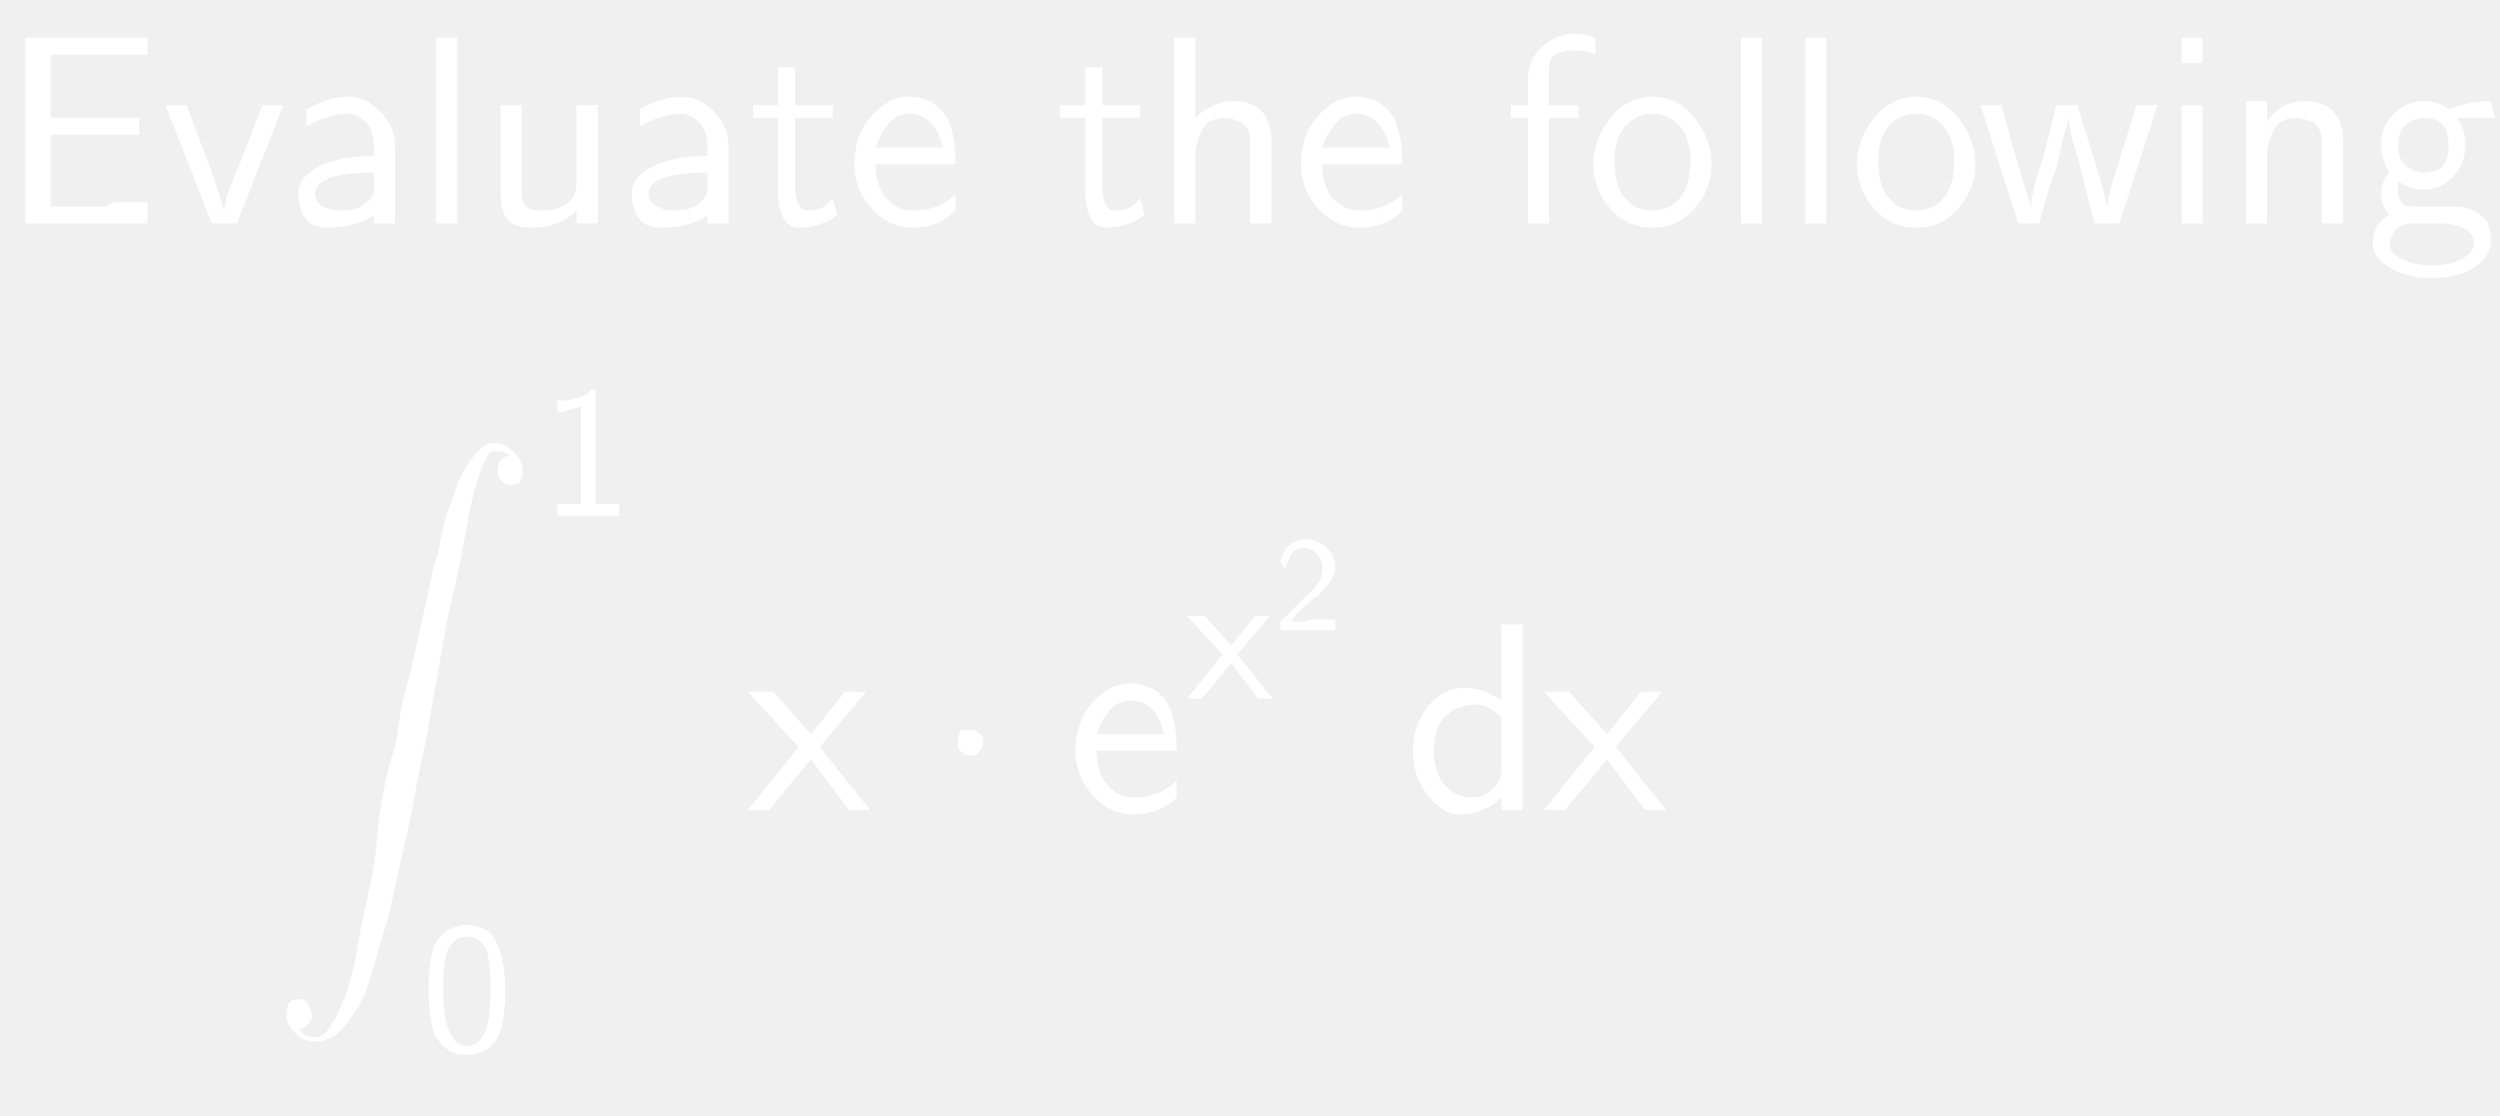
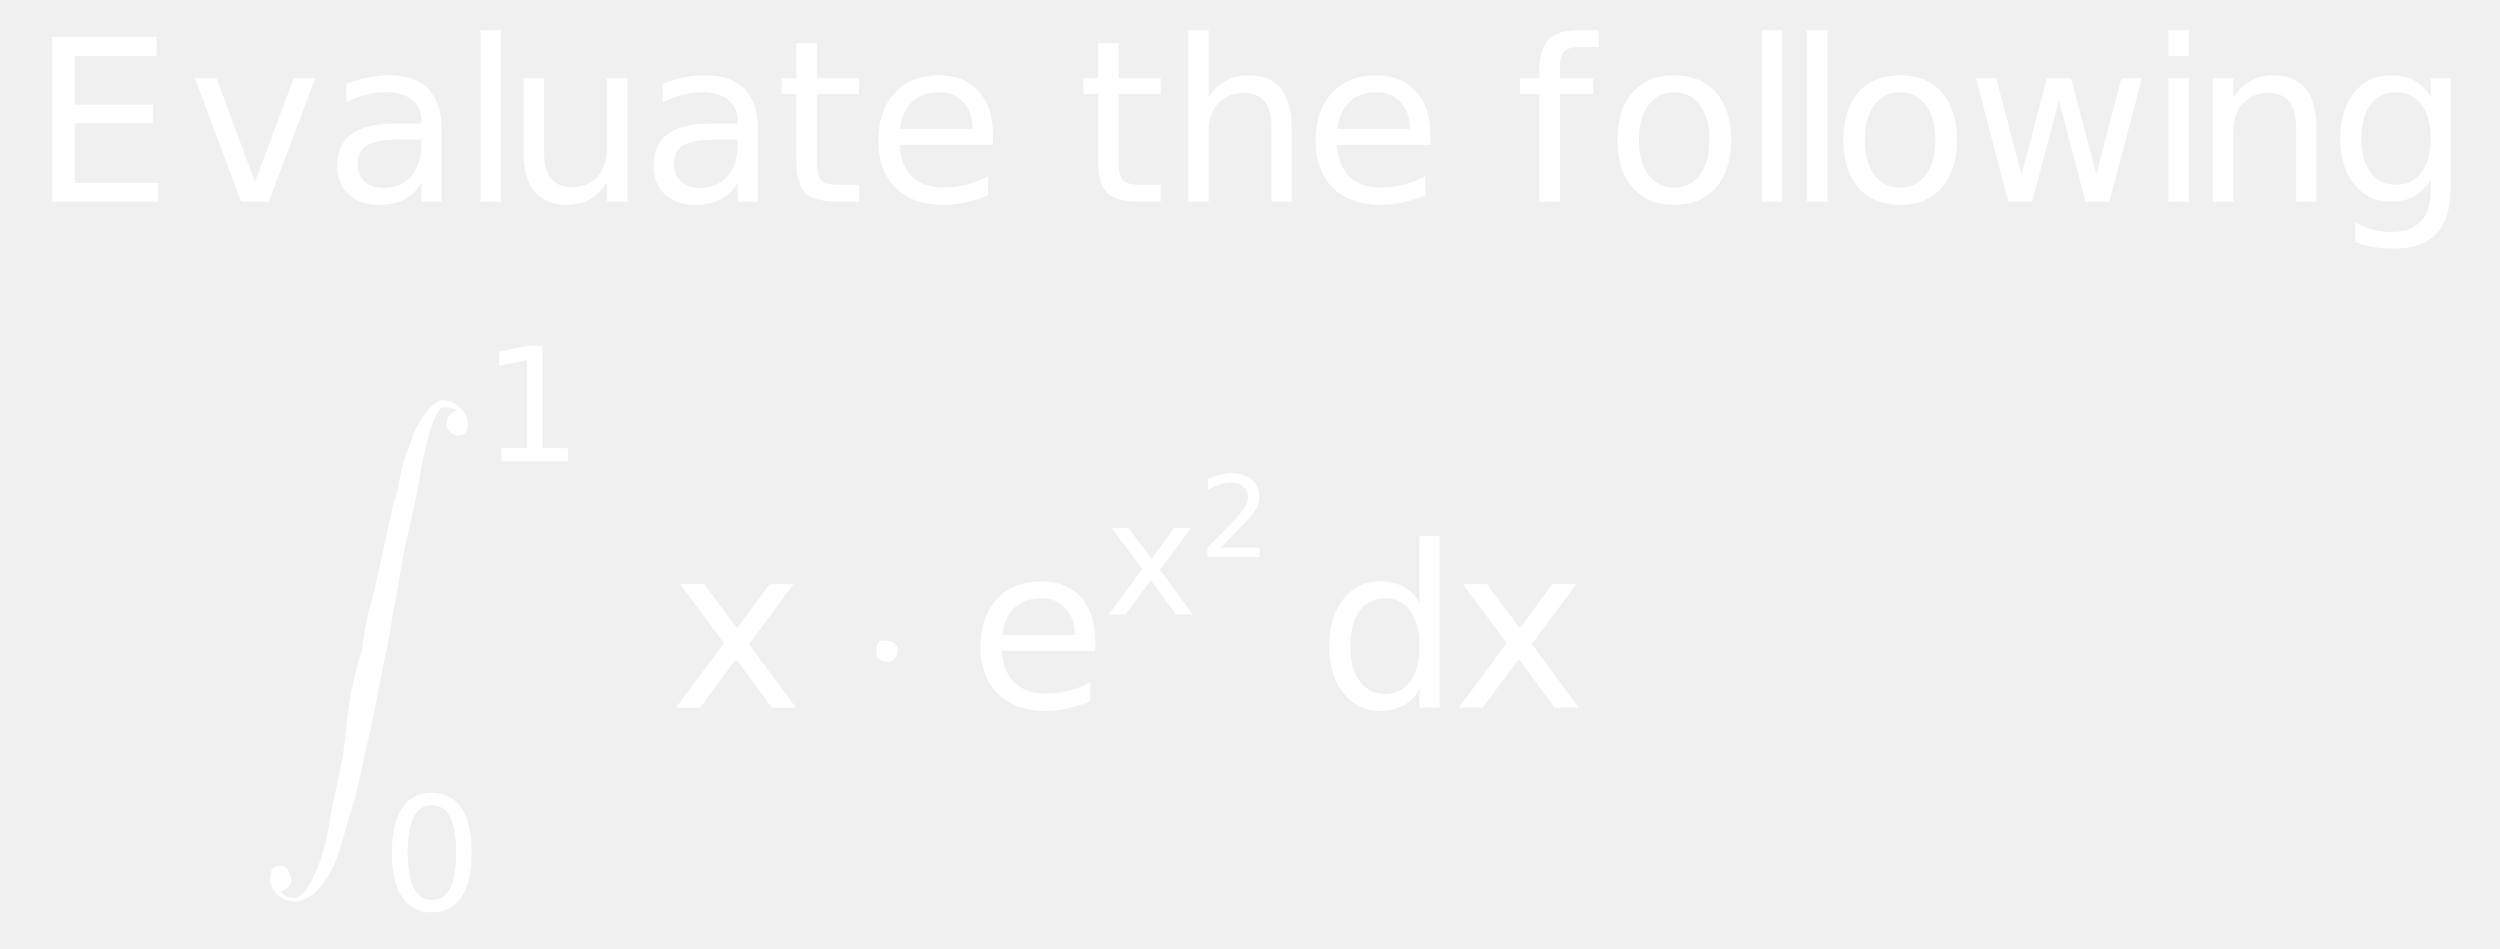
- <svg xmlns="http://www.w3.org/2000/svg" style="fill-opacity:1; color-rendering:auto; color-interpolation:auto; stroke:black; text-rendering:auto; stroke-linecap:square; stroke-miterlimit:10; stroke-opacity:1; shape-rendering:auto; fill:black; stroke-dasharray:none; font-weight:normal; stroke-width:1; font-family:'Dialog'; font-style:normal; stroke-linejoin:miter; font-size:12; stroke-dashoffset:0; image-rendering:auto;" width="139" height="62">
+ <svg xmlns="http://www.w3.org/2000/svg" style="fill-opacity:1; color-rendering:auto; color-interpolation:auto; stroke:black; text-rendering:auto; stroke-linecap:square; stroke-miterlimit:10; stroke-opacity:1; shape-rendering:auto; fill:black; stroke-dasharray:none; font-weight:normal; stroke-width:1; font-family:'Dialog'; font-style:normal; stroke-linejoin:miter; font-size:12; stroke-dashoffset:0; image-rendering:auto;" width="166" height="63">
  <defs id="genericDefs" />
  <g>
-     <g transform="scale(15,15) translate(0,0.8278)" style="font-size:1; fill:white; text-rendering:geometricPrecision; color-rendering:optimizeQuality; image-rendering:optimizeQuality; font-family:'jlm_cmss10'; color-interpolation:linearRGB; stroke:white;">
-       <path style="stroke:none;" d="M0.516 -0.328 L0.188 -0.328 L0.188 -0.062 L0.391 -0.062 Q0.391 -0.062 0.406 -0.07 Q0.422 -0.078 0.422 -0.078 L0.547 -0.078 L0.547 0 L0.094 0 L0.094 -0.688 L0.547 -0.688 L0.547 -0.625 L0.359 -0.625 Q0.344 -0.625 0.336 -0.625 Q0.328 -0.625 0.328 -0.625 L0.188 -0.625 L0.188 -0.391 L0.516 -0.391 L0.516 -0.328 Z" />
+     <g transform="scale(15,15) translate(0.1333,0.8927) scale(0.1,0.1)" style="fill:white; text-rendering:geometricPrecision; color-rendering:optimizeQuality; image-rendering:optimizeQuality; color-interpolation:linearRGB; stroke:white;">
+       <path style="stroke:none;" d="M0.984 -7.297 L5.594 -7.297 L5.594 -6.453 L1.969 -6.453 L1.969 -4.297 L5.438 -4.297 L5.438 -3.469 L1.969 -3.469 L1.969 -0.828 L5.672 -0.828 L5.672 0 L0.984 0 L0.984 -7.297 ZM7.297 -5.469 L8.25 -5.469 L9.953 -0.875 L11.672 -5.469 L12.625 -5.469 L10.562 0 L9.344 0 L7.297 -5.469 ZM16.422 -2.75 Q15.344 -2.75 14.922 -2.5 Q14.5 -2.25 14.5 -1.656 Q14.5 -1.172 14.812 -0.891 Q15.125 -0.609 15.672 -0.609 Q16.422 -0.609 16.875 -1.141 Q17.328 -1.672 17.328 -2.547 L17.328 -2.75 L16.422 -2.75 ZM18.219 -3.125 L18.219 0 L17.328 0 L17.328 -0.828 Q17.016 -0.328 16.555 -0.094 Q16.094 0.141 15.438 0.141 Q14.594 0.141 14.094 -0.328 Q13.594 -0.797 13.594 -1.594 Q13.594 -2.516 14.219 -2.984 Q14.844 -3.453 16.062 -3.453 L17.328 -3.453 L17.328 -3.547 Q17.328 -4.156 16.914 -4.5 Q16.5 -4.844 15.766 -4.844 Q15.297 -4.844 14.852 -4.727 Q14.406 -4.609 14 -4.391 L14 -5.219 Q14.5 -5.406 14.961 -5.5 Q15.422 -5.594 15.859 -5.594 Q17.047 -5.594 17.633 -4.984 Q18.219 -4.375 18.219 -3.125 ZM19.938 -7.594 L20.844 -7.594 L20.844 0 L19.938 0 L19.938 -7.594 ZM21.844 -2.156 L21.844 -5.469 L22.75 -5.469 L22.75 -2.188 Q22.75 -1.422 23.055 -1.031 Q23.359 -0.641 23.953 -0.641 Q24.688 -0.641 25.109 -1.102 Q25.531 -1.562 25.531 -2.375 L25.531 -5.469 L26.438 -5.469 L26.438 0 L25.531 0 L25.531 -0.844 Q25.203 -0.344 24.773 -0.102 Q24.344 0.141 23.766 0.141 Q22.828 0.141 22.336 -0.445 Q21.844 -1.031 21.844 -2.156 ZM30.422 -2.75 Q29.344 -2.75 28.922 -2.5 Q28.5 -2.25 28.5 -1.656 Q28.5 -1.172 28.812 -0.891 Q29.125 -0.609 29.672 -0.609 Q30.422 -0.609 30.875 -1.141 Q31.328 -1.672 31.328 -2.547 L31.328 -2.75 L30.422 -2.75 ZM32.219 -3.125 L32.219 0 L31.328 0 L31.328 -0.828 Q31.016 -0.328 30.555 -0.094 Q30.094 0.141 29.438 0.141 Q28.594 0.141 28.094 -0.328 Q27.594 -0.797 27.594 -1.594 Q27.594 -2.516 28.219 -2.984 Q28.844 -3.453 30.062 -3.453 L31.328 -3.453 L31.328 -3.547 Q31.328 -4.156 30.914 -4.5 Q30.5 -4.844 29.766 -4.844 Q29.297 -4.844 28.852 -4.727 Q28.406 -4.609 28 -4.391 L28 -5.219 Q28.5 -5.406 28.961 -5.5 Q29.422 -5.594 29.859 -5.594 Q31.047 -5.594 31.633 -4.984 Q32.219 -4.375 32.219 -3.125 ZM34.828 -7.016 L34.828 -5.469 L36.688 -5.469 L36.688 -4.766 L34.828 -4.766 L34.828 -1.797 Q34.828 -1.141 35.016 -0.945 Q35.203 -0.75 35.766 -0.75 L36.688 -0.75 L36.688 0 L35.766 0 Q34.719 0 34.32 -0.391 Q33.922 -0.781 33.922 -1.797 L33.922 -4.766 L33.266 -4.766 L33.266 -5.469 L33.922 -5.469 L33.922 -7.016 L34.828 -7.016 ZM42.625 -2.953 L42.625 -2.516 L38.484 -2.516 Q38.547 -1.594 39.047 -1.109 Q39.547 -0.625 40.438 -0.625 Q40.953 -0.625 41.445 -0.75 Q41.938 -0.875 42.406 -1.125 L42.406 -0.281 Q41.922 -0.078 41.414 0.031 Q40.906 0.141 40.391 0.141 Q39.078 0.141 38.312 -0.617 Q37.547 -1.375 37.547 -2.688 Q37.547 -4.031 38.273 -4.812 Q39 -5.594 40.234 -5.594 Q41.344 -5.594 41.984 -4.891 Q42.625 -4.188 42.625 -2.953 ZM41.719 -3.219 Q41.719 -3.953 41.312 -4.398 Q40.906 -4.844 40.25 -4.844 Q39.484 -4.844 39.039 -4.414 Q38.594 -3.984 38.516 -3.219 L41.719 -3.219 Z" />
+       <path d="M1.828 -7.016 L1.828 -5.469 L3.688 -5.469 L3.688 -4.766 L1.828 -4.766 L1.828 -1.797 Q1.828 -1.141 2.016 -0.945 Q2.203 -0.75 2.766 -0.75 L3.688 -0.75 L3.688 0 L2.766 0 Q1.719 0 1.32 -0.391 Q0.922 -0.781 0.922 -1.797 L0.922 -4.766 L0.266 -4.766 L0.266 -5.469 L0.922 -5.469 L0.922 -7.016 L1.828 -7.016 ZM9.484 -3.297 L9.484 0 L8.594 0 L8.594 -3.266 Q8.594 -4.047 8.289 -4.43 Q7.984 -4.812 7.375 -4.812 Q6.656 -4.812 6.234 -4.352 Q5.812 -3.891 5.812 -3.094 L5.812 0 L4.906 0 L4.906 -7.594 L5.812 -7.594 L5.812 -4.625 Q6.141 -5.109 6.578 -5.352 Q7.016 -5.594 7.578 -5.594 Q8.516 -5.594 9 -5.016 Q9.484 -4.438 9.484 -3.297 ZM15.625 -2.953 L15.625 -2.516 L11.484 -2.516 Q11.547 -1.594 12.047 -1.109 Q12.547 -0.625 13.438 -0.625 Q13.953 -0.625 14.445 -0.75 Q14.938 -0.875 15.406 -1.125 L15.406 -0.281 Q14.922 -0.078 14.414 0.031 Q13.906 0.141 13.391 0.141 Q12.078 0.141 11.312 -0.617 Q10.547 -1.375 10.547 -2.688 Q10.547 -4.031 11.273 -4.812 Q12 -5.594 13.234 -5.594 Q14.344 -5.594 14.984 -4.891 Q15.625 -4.188 15.625 -2.953 ZM14.719 -3.219 Q14.719 -3.953 14.312 -4.398 Q13.906 -4.844 13.25 -4.844 Q12.484 -4.844 12.039 -4.414 Q11.594 -3.984 11.516 -3.219 L14.719 -3.219 Z" style="stroke:none;" transform="scale(10,10) translate(4.6358,0) scale(0.1,0.1)" />
+       <path d="M3.719 -7.594 L3.719 -6.844 L2.859 -6.844 Q2.375 -6.844 2.188 -6.648 Q2 -6.453 2 -5.953 L2 -5.469 L3.469 -5.469 L3.469 -4.766 L2 -4.766 L2 0 L1.094 0 L1.094 -4.766 L0.234 -4.766 L0.234 -5.469 L1.094 -5.469 L1.094 -5.844 Q1.094 -6.766 1.516 -7.18 Q1.938 -7.594 2.859 -7.594 L3.719 -7.594 ZM7.062 -4.844 Q6.344 -4.844 5.922 -4.281 Q5.5 -3.719 5.5 -2.734 Q5.5 -1.75 5.914 -1.188 Q6.328 -0.625 7.062 -0.625 Q7.781 -0.625 8.203 -1.188 Q8.625 -1.75 8.625 -2.734 Q8.625 -3.703 8.203 -4.273 Q7.781 -4.844 7.062 -4.844 ZM7.062 -5.594 Q8.234 -5.594 8.906 -4.836 Q9.578 -4.078 9.578 -2.734 Q9.578 -1.391 8.906 -0.625 Q8.234 0.141 7.062 0.141 Q5.891 0.141 5.219 -0.625 Q4.547 -1.391 4.547 -2.734 Q4.547 -4.078 5.219 -4.836 Q5.891 -5.594 7.062 -5.594 ZM10.938 -7.594 L11.844 -7.594 L11.844 0 L10.938 0 L10.938 -7.594 ZM12.938 -7.594 L13.844 -7.594 L13.844 0 L12.938 0 L12.938 -7.594 ZM17.062 -4.844 Q16.344 -4.844 15.922 -4.281 Q15.5 -3.719 15.5 -2.734 Q15.5 -1.75 15.914 -1.188 Q16.328 -0.625 17.062 -0.625 Q17.781 -0.625 18.203 -1.188 Q18.625 -1.75 18.625 -2.734 Q18.625 -3.703 18.203 -4.273 Q17.781 -4.844 17.062 -4.844 ZM17.062 -5.594 Q18.234 -5.594 18.906 -4.836 Q19.578 -4.078 19.578 -2.734 Q19.578 -1.391 18.906 -0.625 Q18.234 0.141 17.062 0.141 Q15.891 0.141 15.219 -0.625 Q14.547 -1.391 14.547 -2.734 Q14.547 -4.078 15.219 -4.836 Q15.891 -5.594 17.062 -5.594 ZM20.422 -5.469 L21.312 -5.469 L22.438 -1.203 L23.562 -5.469 L24.625 -5.469 L25.75 -1.203 L26.859 -5.469 L27.766 -5.469 L26.328 0 L25.266 0 L24.094 -4.484 L22.906 0 L21.844 0 L20.422 -5.469 ZM28.938 -5.469 L29.844 -5.469 L29.844 0 L28.938 0 L28.938 -5.469 ZM28.938 -7.594 L29.844 -7.594 L29.844 -6.453 L28.938 -6.453 L28.938 -7.594 ZM35.484 -3.297 L35.484 0 L34.594 0 L34.594 -3.266 Q34.594 -4.047 34.289 -4.43 Q33.984 -4.812 33.375 -4.812 Q32.656 -4.812 32.234 -4.352 Q31.812 -3.891 31.812 -3.094 L31.812 0 L30.906 0 L30.906 -5.469 L31.812 -5.469 L31.812 -4.625 Q32.141 -5.109 32.578 -5.352 Q33.016 -5.594 33.578 -5.594 Q34.516 -5.594 35 -5.016 Q35.484 -4.438 35.484 -3.297 ZM40.547 -2.797 Q40.547 -3.781 40.141 -4.312 Q39.734 -4.844 39.016 -4.844 Q38.281 -4.844 37.883 -4.312 Q37.484 -3.781 37.484 -2.797 Q37.484 -1.828 37.883 -1.289 Q38.281 -0.75 39.016 -0.75 Q39.734 -0.75 40.141 -1.289 Q40.547 -1.828 40.547 -2.797 ZM41.438 -0.672 Q41.438 0.719 40.82 1.398 Q40.203 2.078 38.922 2.078 Q38.453 2.078 38.031 2.008 Q37.609 1.938 37.219 1.797 L37.219 0.922 Q37.609 1.141 37.992 1.242 Q38.375 1.344 38.781 1.344 Q39.656 1.344 40.102 0.883 Q40.547 0.422 40.547 -0.516 L40.547 -0.969 Q40.266 -0.484 39.828 -0.242 Q39.391 0 38.781 0 Q37.781 0 37.164 -0.766 Q36.547 -1.531 36.547 -2.797 Q36.547 -4.062 37.164 -4.828 Q37.781 -5.594 38.781 -5.594 Q39.391 -5.594 39.828 -5.359 Q40.266 -5.125 40.547 -4.641 L40.547 -5.469 L41.438 -5.469 L41.438 -0.672 Z" style="stroke:none;" transform="scale(10,10) translate(6.5717,0) scale(0.1,0.1)" />
+       <path d="M0.109 2.172 Q0.125 2.203 0.172 2.203 Q0.203 2.203 0.234 2.148 Q0.266 2.094 0.289 2.023 Q0.312 1.953 0.32 1.898 Q0.328 1.844 0.344 1.766 Q0.359 1.703 0.375 1.625 Q0.391 1.547 0.398 1.461 Q0.406 1.375 0.422 1.289 Q0.438 1.203 0.469 1.109 Q0.484 0.984 0.5 0.93 Q0.516 0.875 0.539 0.773 Q0.562 0.672 0.57 0.633 Q0.578 0.594 0.609 0.453 L0.625 0.406 Q0.641 0.312 0.656 0.266 Q0.672 0.219 0.695 0.156 Q0.719 0.094 0.758 0.047 Q0.797 0 0.828 0 Q0.859 0 0.883 0.016 Q0.906 0.031 0.922 0.055 Q0.938 0.078 0.938 0.109 Q0.938 0.125 0.93 0.141 Q0.922 0.156 0.891 0.156 Q0.875 0.156 0.859 0.141 Q0.844 0.125 0.844 0.109 Q0.844 0.078 0.859 0.062 Q0.875 0.047 0.891 0.047 Q0.875 0.031 0.828 0.031 Q0.812 0.031 0.789 0.086 Q0.766 0.141 0.75 0.211 Q0.734 0.281 0.727 0.328 Q0.719 0.375 0.703 0.453 Q0.688 0.531 0.672 0.594 Q0.656 0.656 0.641 0.75 Q0.625 0.844 0.609 0.93 Q0.594 1.016 0.578 1.109 Q0.562 1.172 0.539 1.297 Q0.516 1.422 0.508 1.453 Q0.5 1.484 0.469 1.625 Q0.438 1.766 0.438 1.766 L0.422 1.812 Q0.391 1.922 0.367 2 Q0.344 2.078 0.289 2.148 Q0.234 2.219 0.172 2.219 Q0.125 2.219 0.094 2.188 Q0.062 2.156 0.062 2.125 Q0.062 2.094 0.07 2.078 Q0.078 2.062 0.109 2.062 Q0.125 2.062 0.133 2.07 Q0.141 2.078 0.148 2.094 Q0.156 2.109 0.156 2.125 Q0.156 2.141 0.141 2.156 Q0.125 2.172 0.109 2.172 Z" style="stroke:none;" transform="scale(10,10) translate(1,0.8789)" />
    </g>
-     <g transform="matrix(15,0,0,15,0,0) translate(0.5972,0.8278)" style="font-size:1; fill:white; text-rendering:geometricPrecision; color-rendering:optimizeQuality; image-rendering:optimizeQuality; font-family:'jlm_cmss10'; color-interpolation:linearRGB; stroke:white;">
-       <path style="stroke:none;" d="M0.453 -0.438 L0.281 0 L0.188 0 L0.016 -0.438 L0.094 -0.438 L0.188 -0.188 Q0.219 -0.094 0.234 -0.047 L0.234 -0.047 Q0.234 -0.094 0.297 -0.234 L0.375 -0.438 L0.453 -0.438 Z" />
+     <g transform="matrix(15,0,0,15,0,0) translate(2.1333,2.0419) scale(0.07,0.07)" style="font-size:1; fill:white; text-rendering:geometricPrecision; color-rendering:optimizeQuality; image-rendering:optimizeQuality; font-family:'jlm_cmex10'; color-interpolation:linearRGB; stroke:white;">
+       <path style="stroke:none;" d="M1.234 -0.828 L2.859 -0.828 L2.859 -6.391 L1.094 -6.047 L1.094 -6.938 L2.844 -7.297 L3.828 -7.297 L3.828 -0.828 L5.438 -0.828 L5.438 0 L1.234 0 L1.234 -0.828 Z" />
+       <path d="M3.172 -6.641 Q2.422 -6.641 2.039 -5.891 Q1.656 -5.141 1.656 -3.641 Q1.656 -2.141 2.039 -1.391 Q2.422 -0.641 3.172 -0.641 Q3.953 -0.641 4.336 -1.391 Q4.719 -2.141 4.719 -3.641 Q4.719 -5.141 4.336 -5.891 Q3.953 -6.641 3.172 -6.641 ZM3.172 -7.422 Q4.406 -7.422 5.055 -6.453 Q5.703 -5.484 5.703 -3.641 Q5.703 -1.797 5.055 -0.828 Q4.406 0.141 3.172 0.141 Q1.953 0.141 1.305 -0.828 Q0.656 -1.797 0.656 -3.641 Q0.656 -5.484 1.305 -6.453 Q1.953 -7.422 3.172 -7.422 Z" style="stroke:none;" transform="scale(14.2857,14.2857) translate(-0.4444,1.987) scale(0.07,0.07)" />
+       <path d="M5.484 -5.469 L3.516 -2.812 L5.594 0 L4.531 0 L2.938 -2.156 L1.344 0 L0.281 0 L2.406 -2.859 L0.469 -5.469 L1.531 -5.469 L2.984 -3.516 L4.422 -5.469 L5.484 -5.469 Z" style="stroke:none;" transform="scale(14.2857,14.2857) translate(-0.4444,1.987) scale(1,1) translate(1.2753,-0.8961) scale(0.1,0.1)" />
+       <path d="M0.188 -0.25 Q0.188 -0.219 0.156 -0.203 Q0.156 -0.203 0.141 -0.203 Q0.109 -0.203 0.094 -0.234 Q0.094 -0.234 0.094 -0.25 Q0.094 -0.281 0.109 -0.297 Q0.125 -0.297 0.141 -0.297 Q0.172 -0.297 0.188 -0.266 Q0.188 -0.266 0.188 -0.25 Z" style="stroke:none;" transform="scale(14.2857,14.2857) translate(-0.4444,1.987) scale(1,1) translate(2.0969,-0.8961)" />
    </g>
-     <g transform="matrix(15,0,0,15,0,0) translate(1.0583,0.8278)" style="font-size:1; fill:white; text-rendering:geometricPrecision; color-rendering:optimizeQuality; image-rendering:optimizeQuality; font-family:'jlm_cmss10'; color-interpolation:linearRGB; stroke:white;">
-       <path style="stroke:none;" d="M0.406 -0.281 L0.406 0 L0.328 0 L0.328 -0.031 Q0.266 0.016 0.156 0.016 Q0.094 0.016 0.07 -0.023 Q0.047 -0.062 0.047 -0.109 Q0.047 -0.172 0.125 -0.211 Q0.203 -0.25 0.328 -0.25 L0.328 -0.281 Q0.328 -0.344 0.297 -0.375 Q0.266 -0.406 0.234 -0.406 Q0.156 -0.406 0.078 -0.359 L0.078 -0.422 Q0.156 -0.469 0.234 -0.469 Q0.297 -0.469 0.352 -0.414 Q0.406 -0.359 0.406 -0.281 ZM0.328 -0.125 L0.328 -0.188 Q0.109 -0.188 0.109 -0.109 Q0.109 -0.078 0.141 -0.062 Q0.172 -0.047 0.203 -0.047 Q0.25 -0.047 0.281 -0.062 Q0.328 -0.094 0.328 -0.125 Z" />
-     </g>
-     <g transform="matrix(15,0,0,15,0,0) translate(1.5389,0.8278)" style="font-size:1; fill:white; text-rendering:geometricPrecision; color-rendering:optimizeQuality; image-rendering:optimizeQuality; font-family:'jlm_cmss10'; color-interpolation:linearRGB; stroke:white;">
-       <path style="stroke:none;" d="M0.156 -0.688 L0.156 0 L0.078 0 L0.078 -0.688 L0.156 -0.688 Z" />
-     </g>
-     <g transform="matrix(15,0,0,15,0,0) translate(1.7778,0.8278)" style="font-size:1; fill:white; text-rendering:geometricPrecision; color-rendering:optimizeQuality; image-rendering:optimizeQuality; font-family:'jlm_cmss10'; color-interpolation:linearRGB; stroke:white;">
-       <path style="stroke:none;" d="M0.438 -0.438 L0.438 0 L0.359 0 L0.359 -0.047 Q0.297 0.016 0.188 0.016 Q0.125 0.016 0.102 -0.016 Q0.078 -0.047 0.078 -0.109 L0.078 -0.438 L0.156 -0.438 L0.156 -0.109 Q0.156 -0.078 0.172 -0.062 Q0.188 -0.047 0.234 -0.047 Q0.281 -0.047 0.32 -0.07 Q0.359 -0.094 0.359 -0.156 L0.359 -0.438 L0.438 -0.438 Z" />
-     </g>
-     <g transform="matrix(15,0,0,15,0,0) translate(2.2945,0.8278)" style="font-size:1; fill:white; text-rendering:geometricPrecision; color-rendering:optimizeQuality; image-rendering:optimizeQuality; font-family:'jlm_cmss10'; color-interpolation:linearRGB; stroke:white;">
-       <path style="stroke:none;" d="M0.406 -0.281 L0.406 0 L0.328 0 L0.328 -0.031 Q0.266 0.016 0.156 0.016 Q0.094 0.016 0.07 -0.023 Q0.047 -0.062 0.047 -0.109 Q0.047 -0.172 0.125 -0.211 Q0.203 -0.25 0.328 -0.25 L0.328 -0.281 Q0.328 -0.344 0.297 -0.375 Q0.266 -0.406 0.234 -0.406 Q0.156 -0.406 0.078 -0.359 L0.078 -0.422 Q0.156 -0.469 0.234 -0.469 Q0.297 -0.469 0.352 -0.414 Q0.406 -0.359 0.406 -0.281 ZM0.328 -0.125 L0.328 -0.188 Q0.109 -0.188 0.109 -0.109 Q0.109 -0.078 0.141 -0.062 Q0.172 -0.047 0.203 -0.047 Q0.25 -0.047 0.281 -0.062 Q0.328 -0.094 0.328 -0.125 Z" />
-     </g>
-     <g transform="matrix(15,0,0,15,0,0) translate(2.775,0.8278)" style="font-size:1; fill:white; text-rendering:geometricPrecision; color-rendering:optimizeQuality; image-rendering:optimizeQuality; font-family:'jlm_cmss10'; color-interpolation:linearRGB; stroke:white;">
-       <path style="stroke:none;" d="M0.172 -0.391 L0.172 -0.141 Q0.172 -0.047 0.219 -0.047 Q0.281 -0.047 0.312 -0.094 L0.328 -0.031 Q0.266 0.016 0.188 0.016 Q0.109 0.016 0.109 -0.125 L0.109 -0.391 L0.016 -0.391 L0.016 -0.438 L0.109 -0.438 L0.109 -0.578 L0.172 -0.578 L0.172 -0.438 L0.312 -0.438 L0.312 -0.391 L0.172 -0.391 Z" />
-     </g>
-     <g transform="matrix(15,0,0,15,0,0) translate(3.1361,0.8278)" style="font-size:1; fill:white; text-rendering:geometricPrecision; color-rendering:optimizeQuality; image-rendering:optimizeQuality; font-family:'jlm_cmss10'; color-interpolation:linearRGB; stroke:white;">
-       <path style="stroke:none;" d="M0.406 -0.219 L0.109 -0.219 Q0.109 -0.141 0.148 -0.094 Q0.188 -0.047 0.25 -0.047 Q0.344 -0.047 0.406 -0.109 L0.406 -0.047 Q0.344 0.016 0.25 0.016 Q0.156 0.016 0.094 -0.055 Q0.031 -0.125 0.031 -0.219 Q0.031 -0.328 0.094 -0.398 Q0.156 -0.469 0.234 -0.469 Q0.328 -0.469 0.375 -0.391 Q0.406 -0.328 0.406 -0.219 ZM0.109 -0.281 L0.359 -0.281 Q0.344 -0.344 0.312 -0.375 Q0.281 -0.406 0.234 -0.406 Q0.188 -0.406 0.156 -0.367 Q0.125 -0.328 0.109 -0.281 Z" />
-     </g>
-     <g transform="matrix(15,0,0,15,0,0) translate(3.9139,0.8278)" style="font-size:1; fill:white; text-rendering:geometricPrecision; color-rendering:optimizeQuality; image-rendering:optimizeQuality; font-family:'jlm_cmss10'; color-interpolation:linearRGB; stroke:white;">
-       <path style="stroke:none;" d="M0.172 -0.391 L0.172 -0.141 Q0.172 -0.047 0.219 -0.047 Q0.281 -0.047 0.312 -0.094 L0.328 -0.031 Q0.266 0.016 0.188 0.016 Q0.109 0.016 0.109 -0.125 L0.109 -0.391 L0.016 -0.391 L0.016 -0.438 L0.109 -0.438 L0.109 -0.578 L0.172 -0.578 L0.172 -0.438 L0.312 -0.438 L0.312 -0.391 L0.172 -0.391 Z" />
-     </g>
-     <g transform="matrix(15,0,0,15,0,0) translate(4.275,0.8278)" style="font-size:1; fill:white; text-rendering:geometricPrecision; color-rendering:optimizeQuality; image-rendering:optimizeQuality; font-family:'jlm_cmss10'; color-interpolation:linearRGB; stroke:white;">
-       <path style="stroke:none;" d="M0.438 -0.297 L0.438 0 L0.359 0 L0.359 -0.297 Q0.359 -0.312 0.359 -0.32 Q0.359 -0.328 0.352 -0.344 Q0.344 -0.359 0.336 -0.367 Q0.328 -0.375 0.305 -0.383 Q0.281 -0.391 0.266 -0.391 Q0.203 -0.391 0.18 -0.344 Q0.156 -0.297 0.156 -0.25 L0.156 0 L0.078 0 L0.078 -0.688 L0.156 -0.688 L0.156 -0.391 Q0.219 -0.453 0.297 -0.453 Q0.438 -0.453 0.438 -0.297 Z" />
-     </g>
-     <g transform="matrix(15,0,0,15,0,0) translate(4.7917,0.8278)" style="font-size:1; fill:white; text-rendering:geometricPrecision; color-rendering:optimizeQuality; image-rendering:optimizeQuality; font-family:'jlm_cmss10'; color-interpolation:linearRGB; stroke:white;">
-       <path style="stroke:none;" d="M0.406 -0.219 L0.109 -0.219 Q0.109 -0.141 0.148 -0.094 Q0.188 -0.047 0.25 -0.047 Q0.344 -0.047 0.406 -0.109 L0.406 -0.047 Q0.344 0.016 0.25 0.016 Q0.156 0.016 0.094 -0.055 Q0.031 -0.125 0.031 -0.219 Q0.031 -0.328 0.094 -0.398 Q0.156 -0.469 0.234 -0.469 Q0.328 -0.469 0.375 -0.391 Q0.406 -0.328 0.406 -0.219 ZM0.109 -0.281 L0.359 -0.281 Q0.344 -0.344 0.312 -0.375 Q0.281 -0.406 0.234 -0.406 Q0.188 -0.406 0.156 -0.367 Q0.125 -0.328 0.109 -0.281 Z" />
-     </g>
-     <g transform="matrix(15,0,0,15,0,0) translate(5.5695,0.8278)" style="font-size:1; fill:white; text-rendering:geometricPrecision; color-rendering:optimizeQuality; image-rendering:optimizeQuality; font-family:'jlm_cmss10'; color-interpolation:linearRGB; stroke:white;">
-       <path style="stroke:none;" d="M0.172 -0.391 L0.172 0 L0.094 0 L0.094 -0.391 L0.031 -0.391 L0.031 -0.438 L0.094 -0.438 L0.094 -0.531 Q0.094 -0.609 0.148 -0.656 Q0.203 -0.703 0.266 -0.703 Q0.297 -0.703 0.344 -0.688 L0.344 -0.625 Q0.312 -0.641 0.266 -0.641 Q0.25 -0.641 0.242 -0.641 Q0.234 -0.641 0.211 -0.633 Q0.188 -0.625 0.18 -0.609 Q0.172 -0.594 0.172 -0.562 L0.172 -0.438 L0.281 -0.438 L0.281 -0.391 L0.172 -0.391 Z" />
-     </g>
-     <g transform="matrix(15,0,0,15,0,0) translate(5.875,0.8278)" style="font-size:1; fill:white; text-rendering:geometricPrecision; color-rendering:optimizeQuality; image-rendering:optimizeQuality; font-family:'jlm_cmss10'; color-interpolation:linearRGB; stroke:white;">
-       <path style="stroke:none;" d="M0.469 -0.219 Q0.469 -0.125 0.406 -0.055 Q0.344 0.016 0.25 0.016 Q0.156 0.016 0.094 -0.055 Q0.031 -0.125 0.031 -0.219 Q0.031 -0.312 0.094 -0.391 Q0.156 -0.469 0.25 -0.469 Q0.344 -0.469 0.406 -0.391 Q0.469 -0.312 0.469 -0.219 ZM0.25 -0.047 Q0.312 -0.047 0.352 -0.094 Q0.391 -0.141 0.391 -0.234 Q0.391 -0.312 0.352 -0.359 Q0.312 -0.406 0.25 -0.406 Q0.188 -0.406 0.148 -0.359 Q0.109 -0.312 0.109 -0.234 Q0.109 -0.141 0.148 -0.094 Q0.188 -0.047 0.25 -0.047 Z" />
-     </g>
-     <g transform="matrix(15,0,0,15,0,0) translate(6.375,0.8278)" style="font-size:1; fill:white; text-rendering:geometricPrecision; color-rendering:optimizeQuality; image-rendering:optimizeQuality; font-family:'jlm_cmss10'; color-interpolation:linearRGB; stroke:white;">
-       <path style="stroke:none;" d="M0.156 -0.688 L0.156 0 L0.078 0 L0.078 -0.688 L0.156 -0.688 Z" />
-     </g>
-     <g transform="matrix(15,0,0,15,0,0) translate(6.6139,0.8278)" style="font-size:1; fill:white; text-rendering:geometricPrecision; color-rendering:optimizeQuality; image-rendering:optimizeQuality; font-family:'jlm_cmss10'; color-interpolation:linearRGB; stroke:white;">
-       <path style="stroke:none;" d="M0.156 -0.688 L0.156 0 L0.078 0 L0.078 -0.688 L0.156 -0.688 Z" />
-     </g>
-     <g transform="matrix(15,0,0,15,0,0) translate(6.8528,0.8278)" style="font-size:1; fill:white; text-rendering:geometricPrecision; color-rendering:optimizeQuality; image-rendering:optimizeQuality; font-family:'jlm_cmss10'; color-interpolation:linearRGB; stroke:white;">
-       <path style="stroke:none;" d="M0.469 -0.219 Q0.469 -0.125 0.406 -0.055 Q0.344 0.016 0.25 0.016 Q0.156 0.016 0.094 -0.055 Q0.031 -0.125 0.031 -0.219 Q0.031 -0.312 0.094 -0.391 Q0.156 -0.469 0.25 -0.469 Q0.344 -0.469 0.406 -0.391 Q0.469 -0.312 0.469 -0.219 ZM0.25 -0.047 Q0.312 -0.047 0.352 -0.094 Q0.391 -0.141 0.391 -0.234 Q0.391 -0.312 0.352 -0.359 Q0.312 -0.406 0.25 -0.406 Q0.188 -0.406 0.148 -0.359 Q0.109 -0.312 0.109 -0.234 Q0.109 -0.141 0.148 -0.094 Q0.188 -0.047 0.25 -0.047 Z" />
-     </g>
-     <g transform="matrix(15,0,0,15,0,0) translate(7.325,0.8278)" style="font-size:1; fill:white; text-rendering:geometricPrecision; color-rendering:optimizeQuality; image-rendering:optimizeQuality; font-family:'jlm_cmss10'; color-interpolation:linearRGB; stroke:white;">
-       <path style="stroke:none;" d="M0.672 -0.438 L0.531 0 L0.438 0 L0.375 -0.25 Q0.344 -0.344 0.344 -0.391 L0.344 -0.391 Q0.328 -0.344 0.297 -0.203 Q0.266 -0.125 0.234 0 L0.156 0 L0.016 -0.438 L0.094 -0.438 L0.141 -0.266 Q0.188 -0.109 0.203 -0.062 L0.203 -0.062 Q0.203 -0.109 0.25 -0.25 L0.297 -0.438 L0.375 -0.438 L0.438 -0.234 Q0.484 -0.094 0.484 -0.047 L0.484 -0.047 Q0.484 -0.094 0.531 -0.234 L0.594 -0.438 L0.672 -0.438 Z" />
-     </g>
-     <g transform="matrix(15,0,0,15,0,0) translate(8.0084,0.8278)" style="font-size:1; fill:white; text-rendering:geometricPrecision; color-rendering:optimizeQuality; image-rendering:optimizeQuality; font-family:'jlm_cmss10'; color-interpolation:linearRGB; stroke:white;">
-       <path style="stroke:none;" d="M0.156 -0.688 L0.156 -0.594 L0.078 -0.594 L0.078 -0.688 L0.156 -0.688 ZM0.156 -0.438 L0.156 0 L0.078 0 L0.078 -0.438 L0.156 -0.438 Z" />
-     </g>
-     <g transform="matrix(15,0,0,15,0,0) translate(8.2472,0.8278)" style="font-size:1; fill:white; text-rendering:geometricPrecision; color-rendering:optimizeQuality; image-rendering:optimizeQuality; font-family:'jlm_cmss10'; color-interpolation:linearRGB; stroke:white;">
-       <path style="stroke:none;" d="M0.438 -0.297 L0.438 0 L0.359 0 L0.359 -0.297 Q0.359 -0.312 0.359 -0.32 Q0.359 -0.328 0.352 -0.344 Q0.344 -0.359 0.336 -0.367 Q0.328 -0.375 0.305 -0.383 Q0.281 -0.391 0.266 -0.391 Q0.203 -0.391 0.18 -0.344 Q0.156 -0.297 0.156 -0.25 L0.156 0 L0.078 0 L0.078 -0.453 L0.156 -0.453 L0.156 -0.375 Q0.203 -0.453 0.297 -0.453 Q0.438 -0.453 0.438 -0.297 Z" />
-     </g>
-     <g transform="matrix(15,0,0,15,0,0) translate(8.7639,0.8278)" style="font-size:1; fill:white; text-rendering:geometricPrecision; color-rendering:optimizeQuality; image-rendering:optimizeQuality; font-family:'jlm_cmss10'; color-interpolation:linearRGB; stroke:white;">
-       <path style="stroke:none;" d="M0.359 -0.391 L0.344 -0.391 Q0.375 -0.344 0.375 -0.297 Q0.375 -0.219 0.328 -0.172 Q0.281 -0.125 0.219 -0.125 Q0.172 -0.125 0.125 -0.156 Q0.125 -0.141 0.125 -0.125 Q0.125 -0.062 0.172 -0.062 L0.266 -0.062 Q0.281 -0.062 0.297 -0.062 Q0.312 -0.062 0.336 -0.062 Q0.359 -0.062 0.383 -0.055 Q0.406 -0.047 0.43 -0.031 Q0.453 -0.016 0.461 0.008 Q0.469 0.031 0.469 0.062 Q0.469 0.125 0.406 0.164 Q0.344 0.203 0.25 0.203 Q0.156 0.203 0.094 0.164 Q0.031 0.125 0.031 0.078 Q0.031 0 0.094 -0.031 Q0.062 -0.062 0.062 -0.109 Q0.062 -0.156 0.094 -0.188 Q0.062 -0.234 0.062 -0.297 Q0.062 -0.359 0.109 -0.406 Q0.156 -0.453 0.219 -0.453 Q0.281 -0.453 0.312 -0.422 Q0.391 -0.453 0.469 -0.453 L0.484 -0.391 L0.469 -0.391 Q0.469 -0.391 0.453 -0.391 Q0.438 -0.391 0.422 -0.391 Q0.406 -0.391 0.383 -0.391 Q0.359 -0.391 0.359 -0.391 ZM0.219 -0.188 Q0.266 -0.188 0.289 -0.211 Q0.312 -0.234 0.312 -0.289 Q0.312 -0.344 0.289 -0.367 Q0.266 -0.391 0.219 -0.391 Q0.188 -0.391 0.156 -0.367 Q0.125 -0.344 0.125 -0.289 Q0.125 -0.234 0.156 -0.211 Q0.188 -0.188 0.219 -0.188 ZM0.266 0 L0.172 0 Q0.156 0 0.141 0.008 Q0.125 0.016 0.117 0.023 Q0.109 0.031 0.102 0.047 Q0.094 0.062 0.094 0.062 Q0.094 0.062 0.094 0.078 Q0.094 0.109 0.141 0.133 Q0.188 0.156 0.25 0.156 Q0.312 0.156 0.359 0.133 Q0.406 0.109 0.406 0.078 Q0.406 0 0.266 0 Z" />
-     </g>
-     <g transform="matrix(15,0,0,15,0,0) translate(1,1.6414)" style="font-size:1; fill:white; text-rendering:geometricPrecision; color-rendering:optimizeQuality; image-rendering:optimizeQuality; font-family:'jlm_cmex10'; color-interpolation:linearRGB; stroke:white;">
-       <path style="stroke:none;" d="M0.109 2.172 Q0.125 2.203 0.172 2.203 Q0.203 2.203 0.234 2.148 Q0.266 2.094 0.289 2.023 Q0.312 1.953 0.32 1.898 Q0.328 1.844 0.344 1.766 Q0.359 1.703 0.375 1.625 Q0.391 1.547 0.398 1.461 Q0.406 1.375 0.422 1.289 Q0.438 1.203 0.469 1.109 Q0.484 0.984 0.5 0.93 Q0.516 0.875 0.539 0.773 Q0.562 0.672 0.57 0.633 Q0.578 0.594 0.609 0.453 L0.625 0.406 Q0.641 0.312 0.656 0.266 Q0.672 0.219 0.695 0.156 Q0.719 0.094 0.758 0.047 Q0.797 0 0.828 0 Q0.859 0 0.883 0.016 Q0.906 0.031 0.922 0.055 Q0.938 0.078 0.938 0.109 Q0.938 0.125 0.93 0.141 Q0.922 0.156 0.891 0.156 Q0.875 0.156 0.859 0.141 Q0.844 0.125 0.844 0.109 Q0.844 0.078 0.859 0.062 Q0.875 0.047 0.891 0.047 Q0.875 0.031 0.828 0.031 Q0.812 0.031 0.789 0.086 Q0.766 0.141 0.75 0.211 Q0.734 0.281 0.727 0.328 Q0.719 0.375 0.703 0.453 Q0.688 0.531 0.672 0.594 Q0.656 0.656 0.641 0.75 Q0.625 0.844 0.609 0.93 Q0.594 1.016 0.578 1.109 Q0.562 1.172 0.539 1.297 Q0.516 1.422 0.508 1.453 Q0.5 1.484 0.469 1.625 Q0.438 1.766 0.438 1.766 L0.422 1.812 Q0.391 1.922 0.367 2 Q0.344 2.078 0.289 2.148 Q0.234 2.219 0.172 2.219 Q0.125 2.219 0.094 2.188 Q0.062 2.156 0.062 2.125 Q0.062 2.094 0.07 2.078 Q0.078 2.062 0.109 2.062 Q0.125 2.062 0.133 2.07 Q0.141 2.078 0.148 2.094 Q0.156 2.109 0.156 2.125 Q0.156 2.141 0.141 2.156 Q0.125 2.172 0.109 2.172 Z" />
-     </g>
-     <g transform="matrix(15,0,0,15,0,0) translate(2,1.9117) scale(0.7,0.7)" style="font-size:1; fill:white; text-rendering:geometricPrecision; color-rendering:optimizeQuality; image-rendering:optimizeQuality; font-family:'jlm_cmss10'; color-interpolation:linearRGB; stroke:white;">
-       <path style="stroke:none;" d="M0.297 -0.672 L0.297 -0.062 L0.422 -0.062 L0.422 0 L0.094 0 L0.094 -0.062 L0.219 -0.062 L0.219 -0.578 Q0.172 -0.562 0.094 -0.547 L0.094 -0.609 Q0.219 -0.609 0.281 -0.672 L0.297 -0.672 Z" />
-     </g>
-     <g transform="matrix(15,0,0,15,0,0) translate(1.5556,3.8986) scale(0.7,0.7)" style="font-size:1; fill:white; text-rendering:geometricPrecision; color-rendering:optimizeQuality; image-rendering:optimizeQuality; font-family:'jlm_cmss10'; color-interpolation:linearRGB; stroke:white;">
-       <path style="stroke:none;" d="M0.453 -0.328 Q0.453 -0.172 0.422 -0.094 Q0.391 -0.031 0.344 -0.008 Q0.297 0.016 0.25 0.016 Q0.219 0.016 0.188 0.008 Q0.156 0 0.125 -0.031 Q0.094 -0.062 0.078 -0.094 Q0.047 -0.188 0.047 -0.328 Q0.047 -0.484 0.078 -0.562 Q0.109 -0.625 0.156 -0.648 Q0.203 -0.672 0.25 -0.672 Q0.297 -0.672 0.344 -0.648 Q0.391 -0.625 0.406 -0.578 Q0.453 -0.484 0.453 -0.328 ZM0.25 -0.031 Q0.328 -0.031 0.359 -0.141 Q0.375 -0.203 0.375 -0.336 Q0.375 -0.469 0.359 -0.516 Q0.359 -0.531 0.352 -0.547 Q0.344 -0.562 0.328 -0.578 Q0.312 -0.594 0.297 -0.602 Q0.281 -0.609 0.25 -0.609 Q0.172 -0.609 0.141 -0.516 Q0.125 -0.469 0.125 -0.344 Q0.125 -0.203 0.141 -0.156 Q0.172 -0.031 0.25 -0.031 Z" />
-     </g>
-     <g transform="matrix(15,0,0,15,0,0) translate(2.7722,3.0025)" style="font-size:1; fill:white; text-rendering:geometricPrecision; color-rendering:optimizeQuality; image-rendering:optimizeQuality; font-family:'jlm_cmss10'; color-interpolation:linearRGB; stroke:white;">
-       <path style="stroke:none;" d="M0.266 -0.234 L0.453 0 L0.375 0 L0.234 -0.188 L0.078 0 L0 0 L0.188 -0.234 L0 -0.438 L0.094 -0.438 L0.234 -0.281 L0.359 -0.438 L0.438 -0.438 L0.266 -0.234 Z" />
-     </g>
-     <g transform="matrix(15,0,0,15,0,0) translate(3.4556,3.0025)" style="font-size:1; fill:white; text-rendering:geometricPrecision; color-rendering:optimizeQuality; image-rendering:optimizeQuality; font-family:'jlm_cmsy10'; color-interpolation:linearRGB; stroke:white;">
-       <path style="stroke:none;" d="M0.188 -0.25 Q0.188 -0.219 0.156 -0.203 Q0.156 -0.203 0.141 -0.203 Q0.109 -0.203 0.094 -0.234 Q0.094 -0.234 0.094 -0.25 Q0.094 -0.281 0.109 -0.297 Q0.125 -0.297 0.141 -0.297 Q0.172 -0.297 0.188 -0.266 Q0.188 -0.266 0.188 -0.25 Z" />
-     </g>
-     <g transform="matrix(15,0,0,15,0,0) translate(3.9556,3.0025)" style="font-size:1; fill:white; text-rendering:geometricPrecision; color-rendering:optimizeQuality; image-rendering:optimizeQuality; font-family:'jlm_cmss10'; color-interpolation:linearRGB; stroke:white;">
-       <path style="stroke:none;" d="M0.406 -0.219 L0.109 -0.219 Q0.109 -0.141 0.148 -0.094 Q0.188 -0.047 0.25 -0.047 Q0.344 -0.047 0.406 -0.109 L0.406 -0.047 Q0.344 0.016 0.25 0.016 Q0.156 0.016 0.094 -0.055 Q0.031 -0.125 0.031 -0.219 Q0.031 -0.328 0.094 -0.398 Q0.156 -0.469 0.234 -0.469 Q0.328 -0.469 0.375 -0.391 Q0.406 -0.328 0.406 -0.219 ZM0.109 -0.281 L0.359 -0.281 Q0.344 -0.344 0.312 -0.375 Q0.281 -0.406 0.234 -0.406 Q0.188 -0.406 0.156 -0.367 Q0.125 -0.328 0.109 -0.281 Z" />
-     </g>
-     <g transform="matrix(15,0,0,15,0,0) translate(4.4,2.5896) scale(0.7,0.7)" style="font-size:1; fill:white; text-rendering:geometricPrecision; color-rendering:optimizeQuality; image-rendering:optimizeQuality; font-family:'jlm_cmss10'; color-interpolation:linearRGB; stroke:white;">
-       <path style="stroke:none;" d="M0.266 -0.234 L0.453 0 L0.375 0 L0.234 -0.188 L0.078 0 L0 0 L0.188 -0.234 L0 -0.438 L0.094 -0.438 L0.234 -0.281 L0.359 -0.438 L0.438 -0.438 L0.266 -0.234 Z" />
-     </g>
-     <g transform="matrix(15,0,0,15,0,0) translate(4.7228,2.3356) scale(0.5,0.5)" style="font-size:1; fill:white; text-rendering:geometricPrecision; color-rendering:optimizeQuality; image-rendering:optimizeQuality; font-family:'jlm_cmss10'; color-interpolation:linearRGB; stroke:white;">
-       <path style="stroke:none;" d="M0.172 -0.188 L0.25 -0.266 Q0.281 -0.297 0.297 -0.312 Q0.312 -0.328 0.328 -0.352 Q0.344 -0.375 0.352 -0.406 Q0.359 -0.438 0.359 -0.469 Q0.359 -0.516 0.32 -0.562 Q0.281 -0.609 0.219 -0.609 Q0.156 -0.609 0.133 -0.57 Q0.109 -0.531 0.078 -0.453 Q0.062 -0.484 0.062 -0.484 Q0.062 -0.484 0.055 -0.492 Q0.047 -0.5 0.047 -0.516 Q0.094 -0.672 0.234 -0.672 Q0.328 -0.672 0.391 -0.609 Q0.453 -0.547 0.453 -0.469 Q0.453 -0.422 0.43 -0.383 Q0.406 -0.344 0.391 -0.328 Q0.375 -0.312 0.344 -0.281 Q0.344 -0.266 0.305 -0.242 Q0.266 -0.219 0.266 -0.203 Q0.25 -0.203 0.195 -0.148 Q0.141 -0.094 0.125 -0.062 L0.234 -0.062 Q0.234 -0.062 0.25 -0.07 Q0.266 -0.078 0.266 -0.078 L0.453 -0.078 L0.453 0 L0.047 0 L0.047 -0.062 L0.172 -0.188 Z" />
-     </g>
-     <g transform="matrix(15,0,0,15,0,0) translate(5.2061,3.0025)" style="font-size:1; fill:white; text-rendering:geometricPrecision; color-rendering:optimizeQuality; image-rendering:optimizeQuality; font-family:'jlm_cmss10'; color-interpolation:linearRGB; stroke:white;">
-       <path style="stroke:none;" d="M0.438 -0.688 L0.438 0 L0.359 0 L0.359 -0.047 Q0.297 0.016 0.203 0.016 Q0.141 0.016 0.086 -0.055 Q0.031 -0.125 0.031 -0.219 Q0.031 -0.312 0.086 -0.383 Q0.141 -0.453 0.219 -0.453 Q0.297 -0.453 0.359 -0.406 L0.359 -0.688 L0.438 -0.688 ZM0.359 -0.141 L0.359 -0.344 Q0.312 -0.391 0.266 -0.391 Q0.203 -0.391 0.156 -0.352 Q0.109 -0.312 0.109 -0.219 Q0.109 -0.141 0.148 -0.094 Q0.188 -0.047 0.25 -0.047 Q0.297 -0.047 0.328 -0.078 Q0.359 -0.109 0.359 -0.141 Z" />
-     </g>
-     <g transform="matrix(15,0,0,15,0,0) translate(5.7228,3.0025)" style="font-size:1; fill:white; text-rendering:geometricPrecision; color-rendering:optimizeQuality; image-rendering:optimizeQuality; font-family:'jlm_cmss10'; color-interpolation:linearRGB; stroke:white;">
-       <path style="stroke:none;" d="M0.266 -0.234 L0.453 0 L0.375 0 L0.234 -0.188 L0.078 0 L0 0 L0.188 -0.234 L0 -0.438 L0.094 -0.438 L0.234 -0.281 L0.359 -0.438 L0.438 -0.438 L0.266 -0.234 Z" />
+     <g transform="matrix(15,0,0,15,0,0) translate(4.2858,3.1327) scale(0.1,0.1)" style="font-size:1; fill:white; text-rendering:geometricPrecision; color-rendering:optimizeQuality; image-rendering:optimizeQuality; font-family:'jlm_cmsy10'; color-interpolation:linearRGB; stroke:white;">
+       <path style="stroke:none;" d="M5.625 -2.953 L5.625 -2.516 L1.484 -2.516 Q1.547 -1.594 2.047 -1.109 Q2.547 -0.625 3.438 -0.625 Q3.953 -0.625 4.445 -0.75 Q4.938 -0.875 5.406 -1.125 L5.406 -0.281 Q4.922 -0.078 4.414 0.031 Q3.906 0.141 3.391 0.141 Q2.078 0.141 1.312 -0.617 Q0.547 -1.375 0.547 -2.688 Q0.547 -4.031 1.273 -4.812 Q2 -5.594 3.234 -5.594 Q4.344 -5.594 4.984 -4.891 Q5.625 -4.188 5.625 -2.953 ZM4.719 -3.219 Q4.719 -3.953 4.312 -4.398 Q3.906 -4.844 3.25 -4.844 Q2.484 -4.844 2.039 -4.414 Q1.594 -3.984 1.516 -3.219 L4.719 -3.219 Z" />
+       <path d="M5.484 -5.469 L3.516 -2.812 L5.594 0 L4.531 0 L2.938 -2.156 L1.344 0 L0.281 0 L2.406 -2.859 L0.469 -5.469 L1.531 -5.469 L2.984 -3.516 L4.422 -5.469 L5.484 -5.469 Z" style="stroke:none;" transform="scale(10,10) translate(0.6025,-0.4129) scale(0.07,0.07)" />
+       <path d="M1.922 -0.828 L5.359 -0.828 L5.359 0 L0.734 0 L0.734 -0.828 Q1.297 -1.406 2.266 -2.391 Q3.234 -3.375 3.484 -3.656 Q3.953 -4.188 4.141 -4.555 Q4.328 -4.922 4.328 -5.281 Q4.328 -5.859 3.922 -6.227 Q3.516 -6.594 2.859 -6.594 Q2.391 -6.594 1.883 -6.43 Q1.375 -6.266 0.781 -5.938 L0.781 -6.938 Q1.375 -7.172 1.891 -7.297 Q2.406 -7.422 2.844 -7.422 Q3.969 -7.422 4.648 -6.859 Q5.328 -6.297 5.328 -5.344 Q5.328 -4.891 5.156 -4.492 Q4.984 -4.094 4.547 -3.547 Q4.422 -3.406 3.766 -2.727 Q3.109 -2.047 1.922 -0.828 Z" style="stroke:none;" transform="scale(10,10) translate(0.6025,-0.4129) scale(1,1) translate(0.4196,-0.254) scale(0.05,0.05)" />
+       <path d="M4.547 -4.641 L4.547 -7.594 L5.438 -7.594 L5.438 0 L4.547 0 L4.547 -0.828 Q4.266 -0.328 3.828 -0.094 Q3.391 0.141 2.781 0.141 Q1.797 0.141 1.172 -0.648 Q0.547 -1.438 0.547 -2.734 Q0.547 -4.016 1.172 -4.805 Q1.797 -5.594 2.781 -5.594 Q3.391 -5.594 3.828 -5.359 Q4.266 -5.125 4.547 -4.641 ZM1.484 -2.734 Q1.484 -1.734 1.891 -1.172 Q2.297 -0.609 3.016 -0.609 Q3.719 -0.609 4.133 -1.172 Q4.547 -1.734 4.547 -2.734 Q4.547 -3.719 4.133 -4.281 Q3.719 -4.844 3.016 -4.844 Q2.297 -4.844 1.891 -4.281 Q1.484 -3.719 1.484 -2.734 ZM11.484 -5.469 L9.516 -2.812 L11.594 0 L10.531 0 L8.938 -2.156 L7.344 0 L6.281 0 L8.406 -2.859 L6.469 -5.469 L7.531 -5.469 L8.984 -3.516 L10.422 -5.469 L11.484 -5.469 Z" style="stroke:none;" transform="scale(10,10) translate(0.6025,-0.4129) scale(1,1) translate(0.9409,0.4129) scale(0.1,0.1)" />
    </g>
  </g>
</svg>
